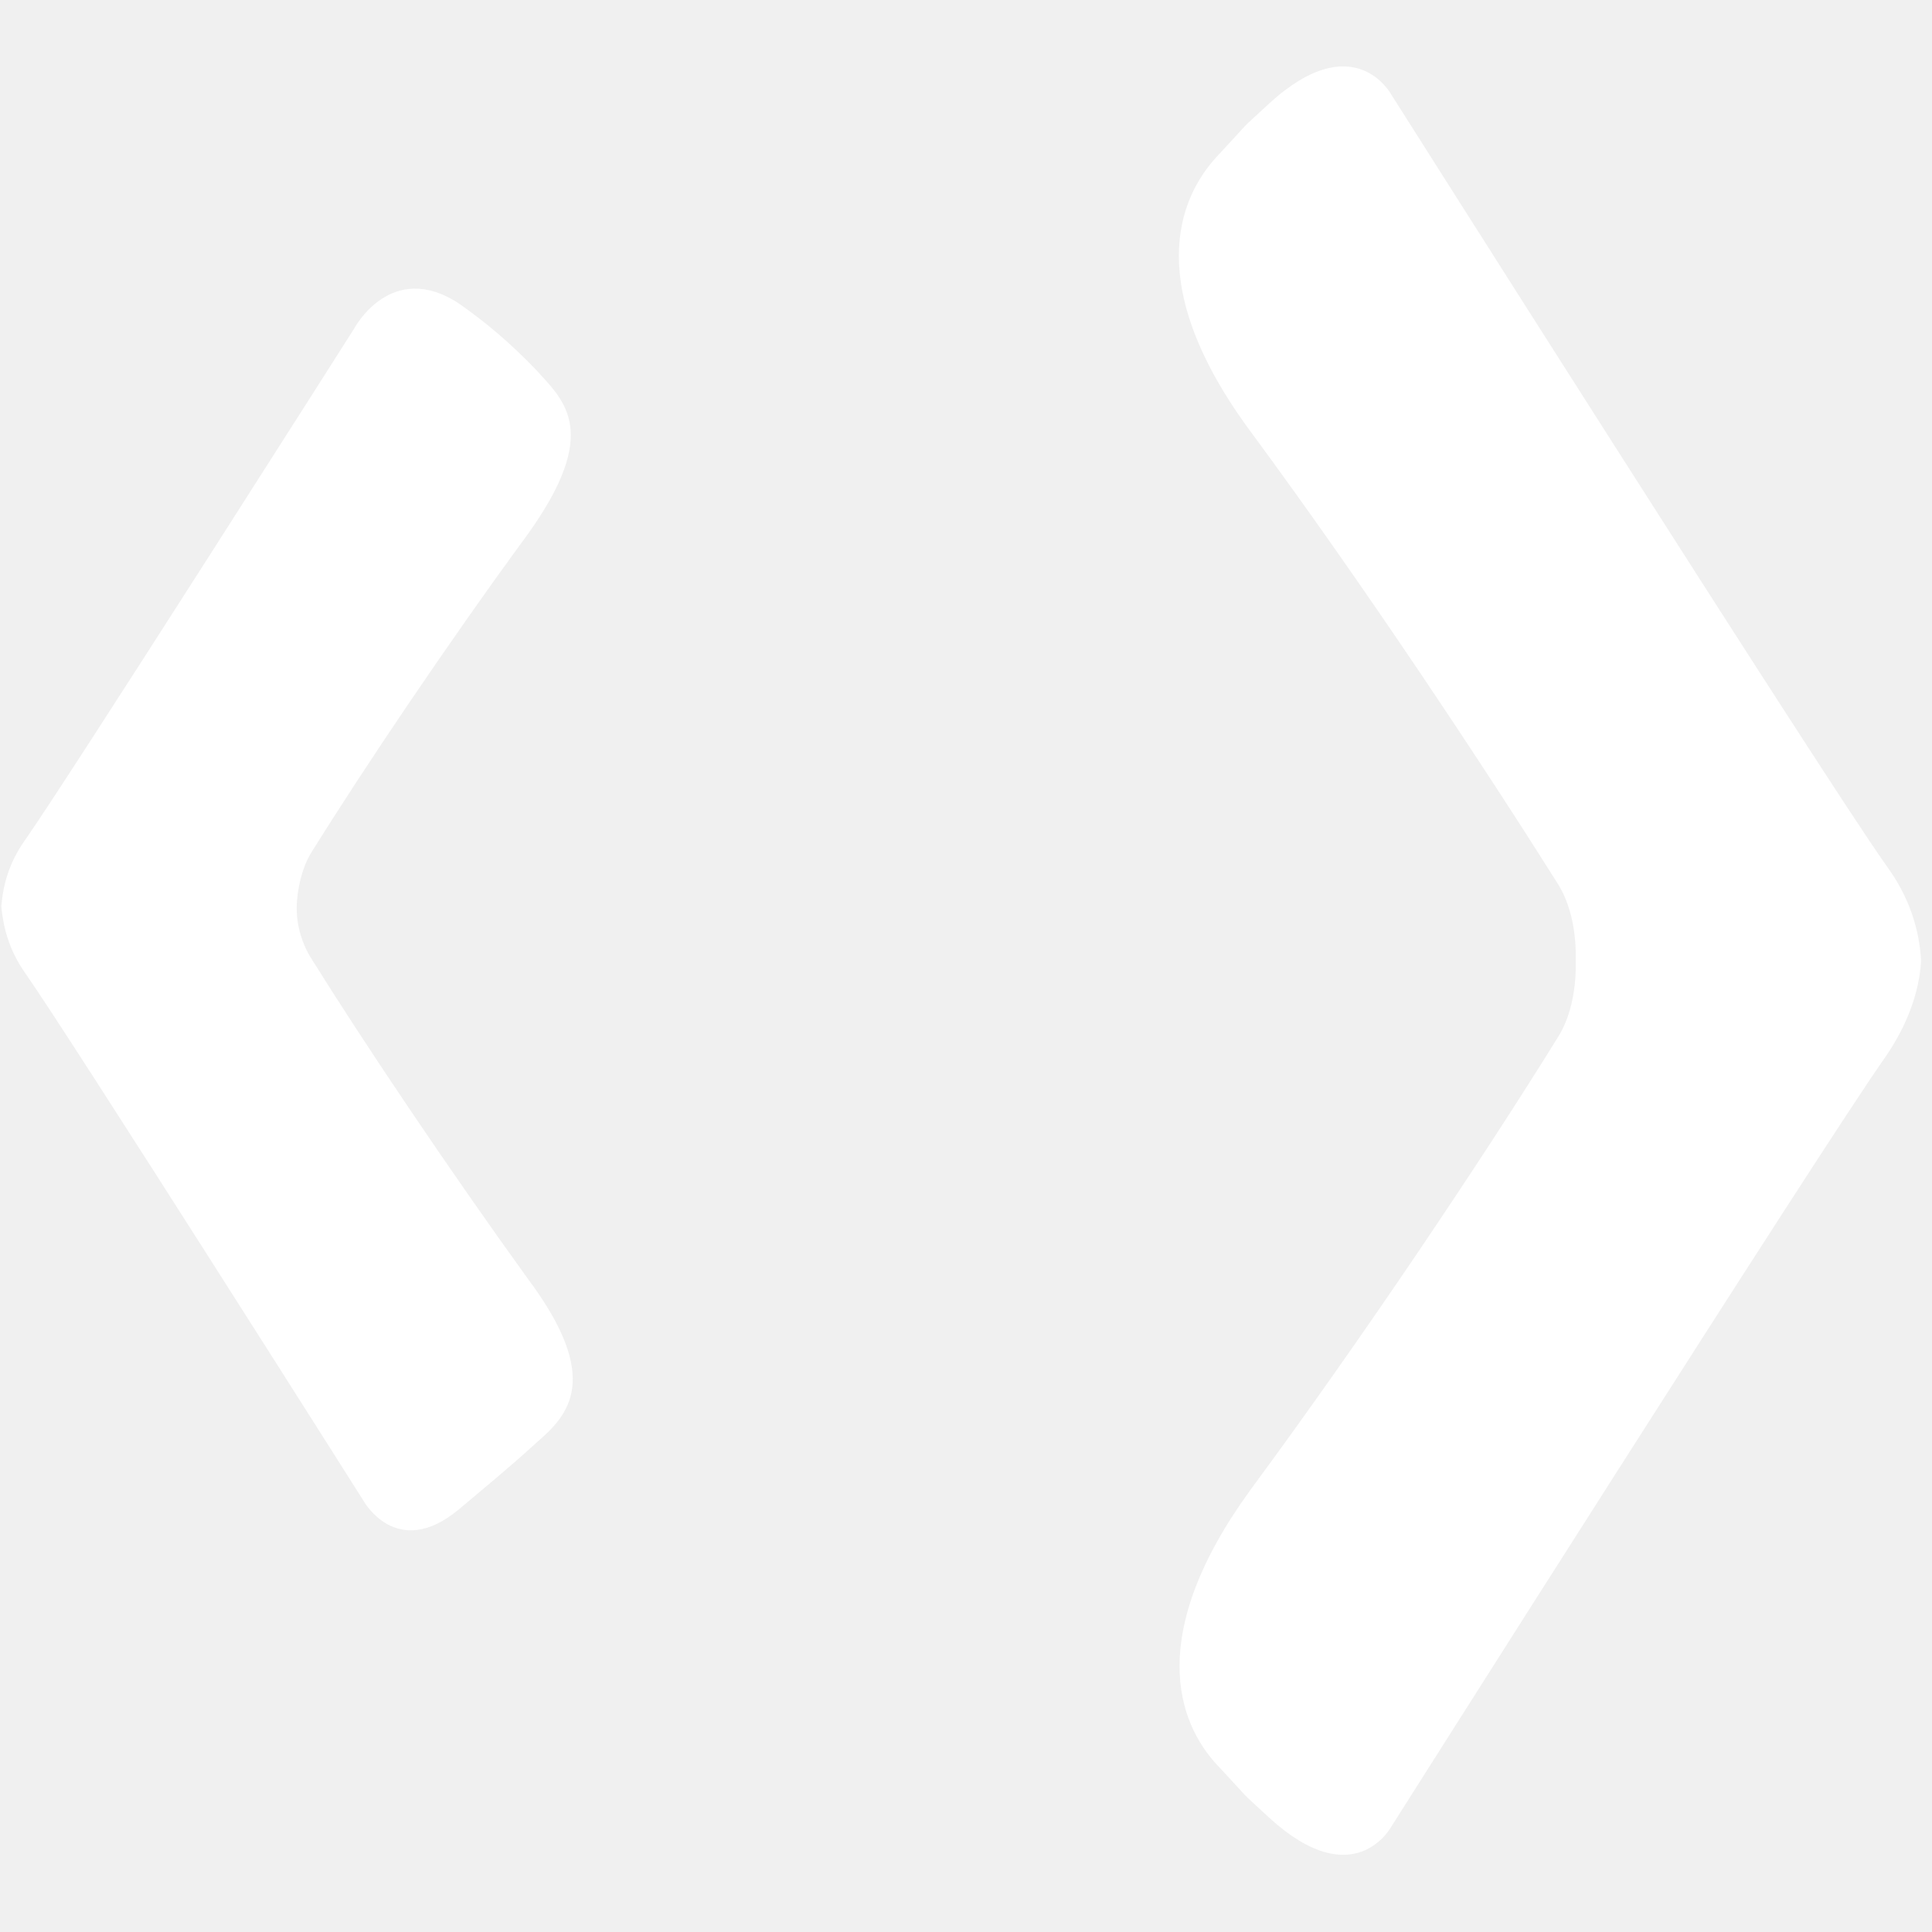
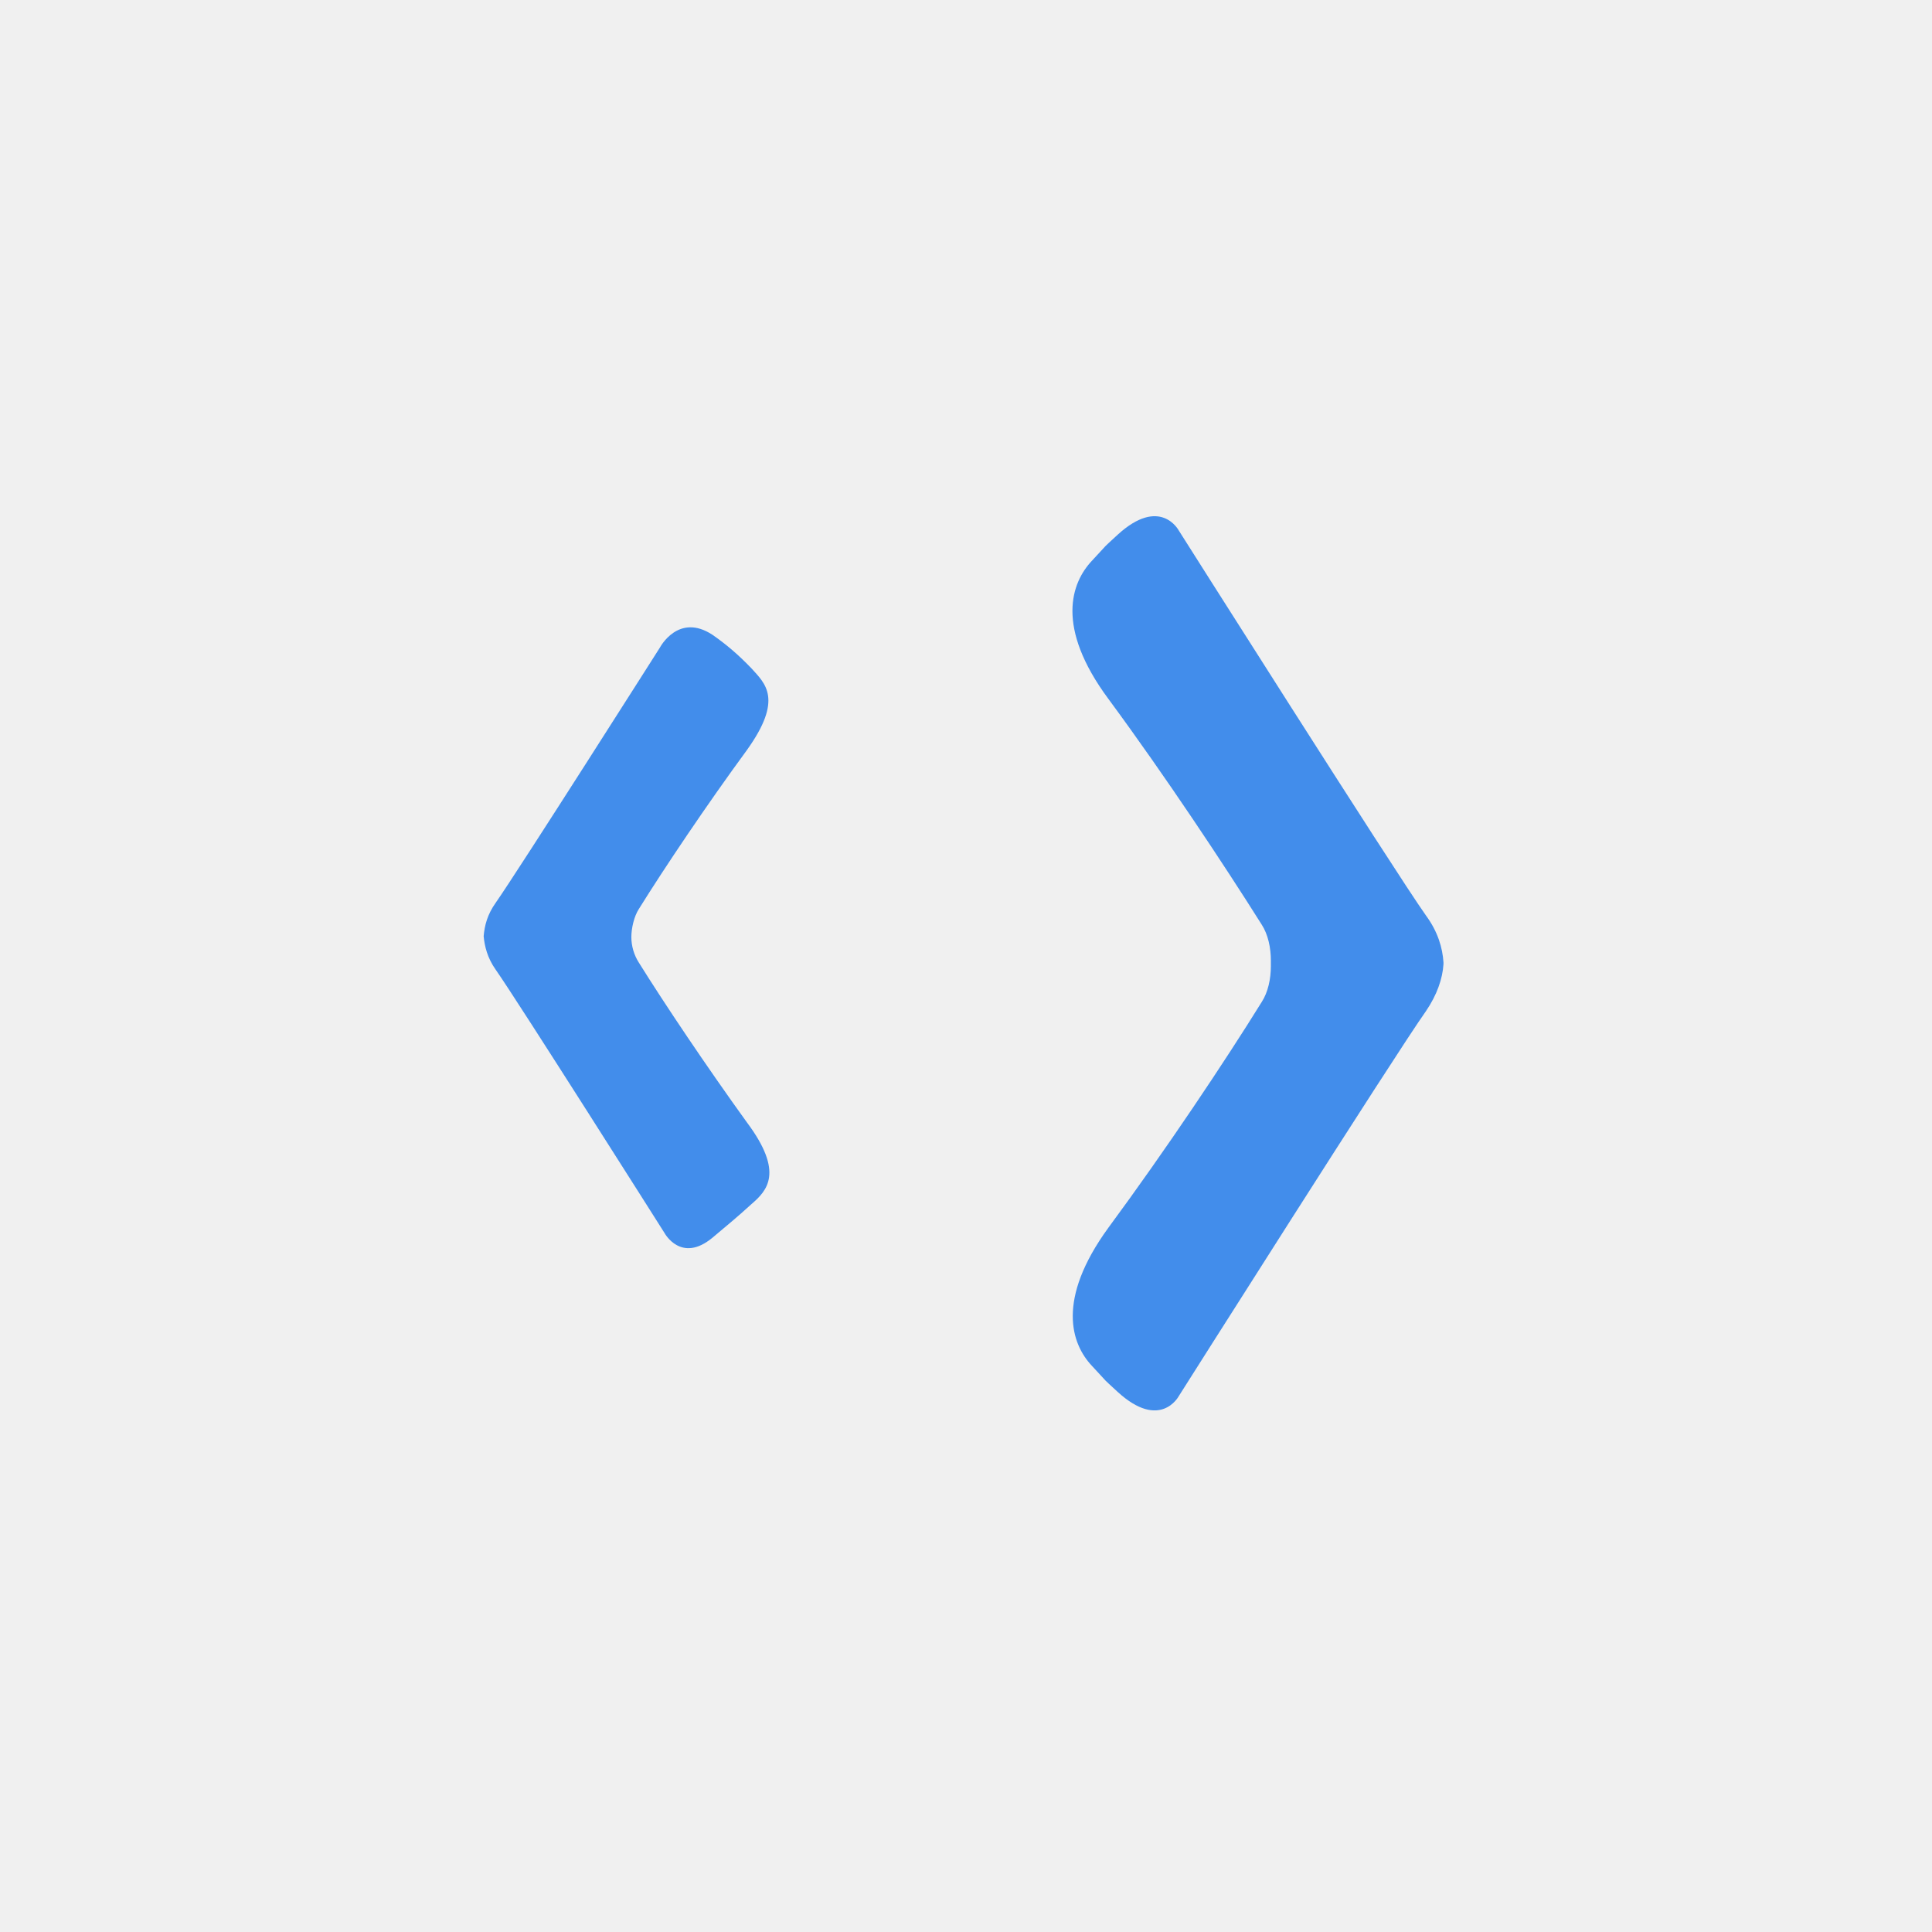
- <svg xmlns="http://www.w3.org/2000/svg" width="28" height="28" viewBox="0 0 28 28" fill="none">
-   <g clip-path="url(#clip0)">
-     <path d="M4.514 13.895C4.38 13.686 4.3 13.425 4.3 13.163C4.3 12.902 4.38 12.562 4.514 12.352C5.263 11.149 6.493 9.318 7.644 7.749C8.714 6.258 8.179 5.814 7.778 5.369C7.376 4.951 7.028 4.663 6.654 4.401C5.664 3.748 5.129 4.768 5.129 4.768C5.129 4.768 1.009 11.254 0.367 12.169C0.126 12.509 0.046 12.823 0.019 13.137C0.046 13.425 0.126 13.765 0.367 14.105C1.009 15.02 5.263 21.742 5.263 21.742C5.263 21.742 5.744 22.631 6.654 21.872C7.055 21.532 7.349 21.297 7.778 20.905C8.232 20.512 8.741 19.989 7.644 18.525C6.493 16.929 5.263 15.098 4.514 13.895Z" fill="white" />
-     <path d="M27.84 13.896C27.84 13.869 27.84 13.869 27.84 13.896C27.813 13.477 27.679 13.006 27.332 12.536C26.422 11.254 20.162 1.368 20.162 1.368C20.162 1.368 19.627 0.374 18.396 1.498C17.888 1.969 18.209 1.655 17.647 2.257C17.058 2.885 16.577 4.166 18.128 6.259C19.787 8.508 21.499 11.097 22.57 12.797C22.757 13.085 22.837 13.477 22.837 13.843C22.837 13.843 22.837 13.896 22.837 13.922C22.837 13.948 22.837 13.974 22.837 14C22.837 14.366 22.757 14.759 22.57 15.046C21.499 16.773 19.787 19.336 18.128 21.585C16.603 23.677 17.058 24.959 17.647 25.587C18.209 26.188 17.888 25.874 18.396 26.345C19.627 27.47 20.162 26.476 20.162 26.476C20.162 26.476 26.422 16.589 27.332 15.308C27.653 14.837 27.813 14.366 27.84 13.948C27.84 13.922 27.84 13.922 27.84 13.896Z" fill="white" />
-   </g>
-   <defs>
-     <clipPath id="clip0">
-       <rect width="28" height="26.078" fill="white" transform="translate(-6.10352e-05 0.960754)" />
-     </clipPath>
-   </defs>
+ <svg xmlns="http://www.w3.org/2000/svg" width="56" height="56" viewBox="0 0 56 56" fill="none">
+   <path d="M18.514 27.896C18.38 27.686 18.3 27.425 18.3 27.163C18.3 26.902 18.38 26.562 18.514 26.353C19.263 25.149 20.493 23.319 21.644 21.749C22.714 20.259 22.179 19.814 21.778 19.369C21.376 18.951 21.029 18.663 20.654 18.402C19.664 17.748 19.129 18.768 19.129 18.768C19.129 18.768 15.009 25.254 14.367 26.169C14.126 26.509 14.046 26.823 14.019 27.137C14.046 27.425 14.126 27.765 14.367 28.105C15.009 29.02 19.263 35.742 19.263 35.742C19.263 35.742 19.744 36.631 20.654 35.873C21.055 35.533 21.35 35.297 21.778 34.905C22.232 34.513 22.741 33.99 21.644 32.525C20.493 30.93 19.263 29.099 18.514 27.896Z" fill="#428DEB" />
+   <path d="M41.84 27.896C41.84 27.87 41.84 27.87 41.84 27.896C41.813 27.477 41.679 27.007 41.332 26.536C40.422 25.254 34.162 15.368 34.162 15.368C34.162 15.368 33.627 14.374 32.396 15.499C31.888 15.97 32.209 15.656 31.647 16.257C31.058 16.885 30.577 18.166 32.128 20.259C33.787 22.508 35.499 25.097 36.569 26.797C36.757 27.085 36.837 27.477 36.837 27.843C36.837 27.843 36.837 27.896 36.837 27.922C36.837 27.948 36.837 27.974 36.837 28C36.837 28.367 36.757 28.759 36.569 29.047C35.499 30.773 33.787 33.336 32.128 35.585C30.603 37.678 31.058 38.959 31.647 39.587C32.209 40.188 31.888 39.874 32.396 40.345C33.627 41.47 34.162 40.476 34.162 40.476C34.162 40.476 40.422 30.59 41.332 29.308C41.653 28.837 41.813 28.367 41.84 27.948C41.84 27.922 41.84 27.922 41.84 27.896Z" fill="#428DEB" />
</svg>
